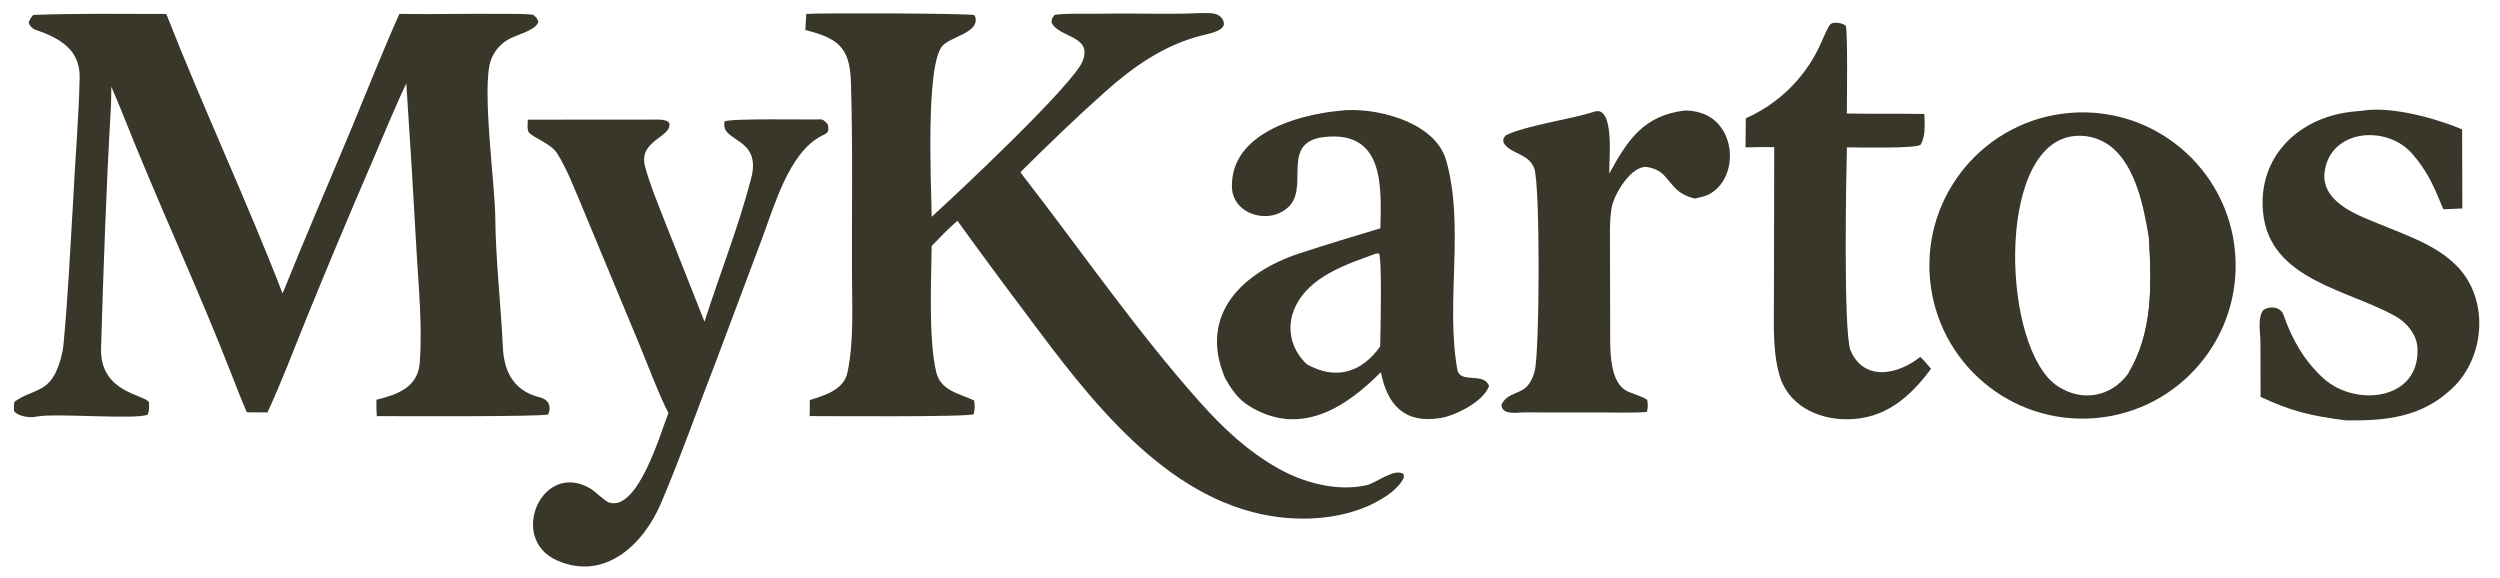
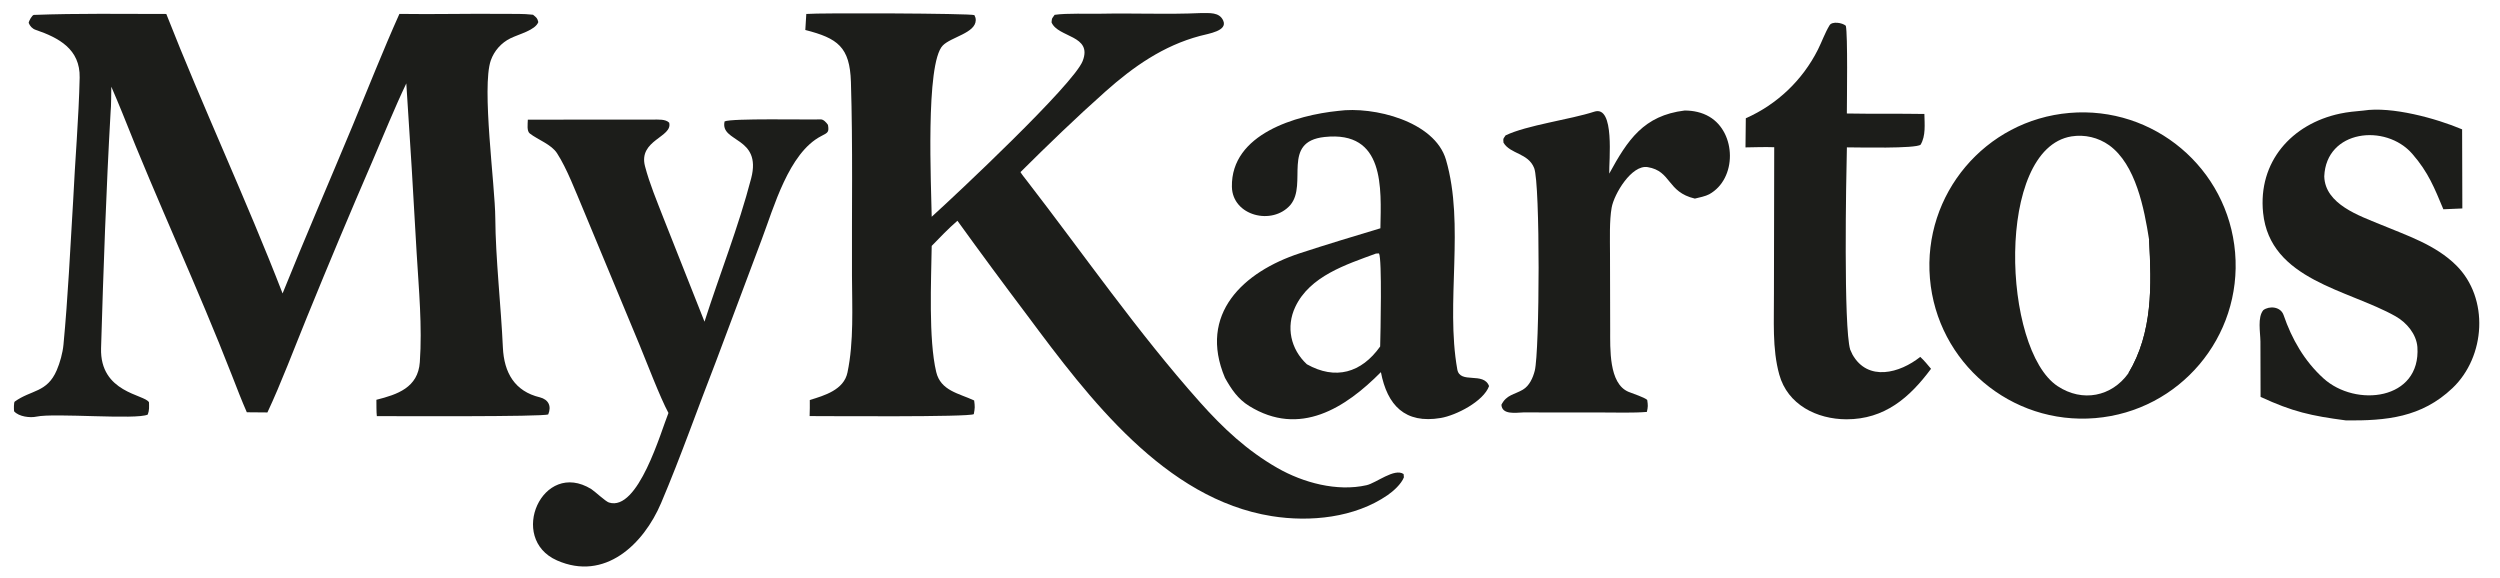
<svg xmlns="http://www.w3.org/2000/svg" viewBox="50 205 1795 415">
-   <g fill="#393729">
+   <g fill="#1c1d1a">
    <path d="M 336.769 214.986 C 361.707 215.392 386.817 214.676 411.772 214.969 C 418.901 215.053 425.594 214.744 432.701 215.579 C 435.066 217.51 435.854 217.953 436.509 220.86 C 434.301 226.7 422.901 229.383 416.472 232.514 C 409.895 235.76 404.845 241.446 402.396 248.359 C 395.693 267.705 405.494 338.241 405.623 361.544 C 405.781 390.094 409.77 425.392 411.068 454.455 C 411.877 472.598 419.56 485.983 437.671 490.291 C 443.815 491.904 446.108 496.56 443.634 502.534 C 439.88 504.365 331.869 503.744 320.569 503.78 C 320.22 500.903 320.29 495.191 320.251 492.044 C 335.308 488.256 350.14 483.329 351.431 465.034 C 353.237 439.45 350.714 412.629 349.171 386.958 C 346.923 346.254 344.442 305.564 341.728 264.888 C 333.529 282.021 325.11 302.8 317.54 320.394 C 301.41 357.679 285.684 395.137 270.366 432.762 C 261.581 454.277 251.754 480.39 242.005 501.139 L 227.217 501.011 C 223.601 492.829 220.014 483.485 216.758 475.114 C 192.045 411.582 162.774 349.292 137.786 285.976 C 135.239 279.705 132.618 273.463 129.925 267.254 C 129.827 271.241 129.861 281.761 129.418 285.217 C 126.217 341.586 124.25 398.547 122.567 454.959 C 121.605 487.192 154.081 488.157 156.973 493.859 C 157.035 497.193 157.284 499.494 156.089 502.652 C 148.293 506.572 88.85 501.364 76.193 504.138 C 71.631 505.138 63.534 504.207 60.109 500.292 C 59.928 498.659 59.861 493.849 60.585 493.33 C 72.516 484.772 83.76 486.999 90.725 470.862 C 93.07 465.428 95.01 458.395 95.567 452.524 C 98.818 418.312 100.429 383.795 102.505 349.464 C 103.871 320.333 106.577 289.756 107.195 260.714 C 107.63 240.288 92.208 232.092 75.55 226.412 C 73.229 225.621 71.452 223.719 70.584 221.421 C 70.836 219.738 73.142 215.749 74.326 215.705 C 105.839 214.515 137.835 215.014 169.4 215.03 C 195.614 281.806 227.066 348.913 252.892 415.686 C 269.031 375.584 286.478 335.371 303.089 295.428 C 314.136 268.864 325.022 241.144 336.769 214.986 z" />
    <path d="M 718.964 360.63 C 736.671 344.619 820.656 265.797 827.337 248.858 C 834.713 230.156 809.599 232.117 805.007 221.066 C 805.356 217.59 805.08 218.768 807.234 215.65 C 815.846 214.349 831.458 215.049 840.681 214.839 C 864.513 214.359 888.524 215.473 912.315 214.378 C 918.273 214.472 925.495 213.482 928.288 219.831 C 931.517 227.169 917.969 229.09 911.586 230.793 C 885.237 237.823 863.827 252.812 843.647 270.758 C 822.683 289.402 802.611 308.8 782.705 328.569 C 783.874 330.528 785.421 332.356 786.821 334.167 C 828.122 387.575 866.588 443.298 911.558 493.77 C 928.218 512.469 945.403 528.533 967.176 541.005 C 985.689 551.583 1010 558.168 1031.18 553.376 C 1038.15 551.8 1051.28 540.849 1057.79 545.365 L 1058 547.725 C 1056.14 552.525 1050.45 557.647 1046.29 560.514 C 1022.68 576.778 990.704 579.979 963.148 575.58 C 886.397 563.329 831.71 490.798 787.828 431.791 C 770.79 409.204 753.99 386.439 737.432 363.498 C 730.727 369.333 725.145 375.191 718.962 381.563 C 718.589 406.356 716.626 448.511 722.195 472.05 C 725.398 485.59 738.443 487.394 749.442 492.535 C 750.041 497.025 750.017 497.887 749.189 502.342 C 746.142 504.588 642.23 503.71 631.301 503.743 C 631.504 500 631.428 495.972 631.431 492.203 C 642.003 488.982 655.86 484.914 658.475 472.504 C 663.118 450.466 661.807 425.481 661.716 402.987 C 661.529 356.514 662.384 310.256 660.958 263.837 C 660.186 238.72 651.452 232.464 628.215 226.535 L 628.917 215.023 C 637.799 214.169 746.636 214.571 749.608 215.85 C 750.241 217.057 750.606 218.092 750.592 219.468 C 750.498 228.72 732.926 231.538 726.935 237.653 C 714.287 250.562 718.691 339.557 718.964 360.63 z" />
    <path d="M 1535.87 286.084 C 1596.42 280.897 1649.7 325.82 1654.81 386.38 C 1659.93 446.939 1614.94 500.161 1554.38 505.203 C 1493.91 510.236 1440.8 465.342 1435.69 404.886 C 1430.59 344.429 1475.42 291.263 1535.87 286.084 z M 1593.03 376.992 C 1589.57 354.946 1583.55 323.124 1564.38 309.288 C 1556.54 303.696 1546.81 301.412 1537.3 302.931 C 1482.54 311.891 1487.6 455.973 1527.37 482.261 C 1545.21 494.048 1566.19 489.756 1578.15 473.049 C 1595.74 443.855 1594.86 410.041 1593.03 376.992 z" />
    <path d="M 1593.03 376.992 L 1594.79 377.882 C 1599.15 397.044 1594.63 433.26 1591.15 452.847 C 1590.57 456.145 1582.91 471.432 1579.98 472.842 L 1578.15 473.049 C 1595.74 443.855 1594.86 410.041 1593.03 376.992 z" />
    <path d="M 1010.87 284.616 C 1036.2 281.157 1080.16 292.042 1088.22 319.732 C 1101.85 366.609 1087.75 422.09 1096.33 470.232 C 1098.26 481.017 1115.22 471.642 1119.15 482.215 C 1115.12 493.258 1095.47 503.238 1084.48 505.108 C 1058.74 509.489 1046.04 495.935 1041.49 472.19 C 1016.09 497.826 983.306 519.026 946.903 496.494 C 938.769 491.459 934.157 484.503 929.538 476.304 C 910.118 430.401 942.787 400.095 983.318 386.821 C 1002.55 380.524 1021.76 374.736 1041.13 368.908 C 1041.66 340.109 1044.51 298.671 1001.03 303.356 C 969.854 306.715 989.03 336.939 976.563 352.086 C 963.564 367.195 934.9 359.999 934.507 339.122 C 933.79 301.071 980.964 287.653 1010.87 284.616 z M 988.334 466.546 C 1008.78 478.034 1027.45 472.811 1040.96 453.776 C 1041.2 444.853 1042.39 390.509 1040.12 386.947 L 1037.91 387.068 C 1016.58 394.953 990.475 403.171 980.008 425.352 C 973.208 439.764 976.687 455.727 988.334 466.546 z" />
    <path d="M 555.835 435.971 C 566.859 401.547 580.191 368.151 589.336 333.073 C 597.233 302.781 566.772 307.482 570.258 292.185 C 575.08 289.818 629.619 291.053 639.307 290.724 C 641.223 290.66 643.323 292.93 644.488 294.676 C 645.37 299.99 644.435 300.232 639.625 302.718 C 616.272 314.787 605.606 354.014 596.857 377.078 L 564.102 464.426 C 550.849 498.34 538.979 532.501 524.639 566.244 C 512.059 595.846 484.231 622.518 449.916 607.378 C 414.367 591.693 439.437 534.513 474.561 556.171 C 477.216 557.889 484.72 565.003 487.215 565.804 C 508.231 572.562 524.57 514.732 529.948 501.507 C 523.984 490.506 514.297 465.009 509.123 452.484 L 468.599 355.018 C 463.407 342.813 457.022 325.907 449.94 314.999 C 445.786 308.599 436.198 305.34 430.399 300.851 C 428.114 299.083 428.917 294.099 428.982 290.91 L 518.513 290.863 C 522.711 290.881 527.822 290.419 530.463 293.083 C 533.23 303.537 508.153 305.441 513.118 324.377 C 516.427 336.998 521.562 349.124 526.263 361.28 L 555.835 435.971 z" />
    <path d="M 1746.94 284.39 C 1767.16 281.207 1799.18 289.987 1817.8 297.874 L 1817.96 354.668 L 1804.33 355.256 C 1797.99 340.151 1793.64 328.797 1782.03 315.465 C 1762.86 293.435 1720.14 298.242 1718.82 331.655 C 1719.36 351.697 1744.25 359.972 1758.97 366.098 C 1778.3 374.142 1798.64 380.729 1813.55 395.505 C 1837.38 419.117 1834.66 461.066 1810.89 483.651 C 1788.6 504.831 1763.29 507.128 1734.44 506.859 C 1709.38 503.569 1696.07 500.622 1673.09 489.961 L 1672.99 450.251 C 1672.91 443.527 1670.77 432.815 1675.06 427.675 C 1679.27 424.505 1687.47 424.959 1689.64 431.278 C 1695.54 448.526 1704.59 464.231 1718.17 476.594 C 1741.35 497.707 1788.29 492.432 1785.69 454.132 C 1784.92 444.8 1777.93 436.558 1770.02 432.093 C 1735.95 412.859 1679.85 406.081 1674.91 357.823 C 1671.17 321.256 1695.34 294.003 1730.08 286.59 C 1735.65 285.4 1741.22 284.915 1746.94 284.39 z" />
    <path d="M 1303.49 289.912 C 1325.94 279.984 1344.24 262.563 1355.26 240.63 C 1358 235.2 1360.47 228.232 1363.67 223.085 C 1365.47 220.183 1372.76 221.237 1375.31 223.517 C 1376.76 229.841 1376.06 276.541 1376.04 286.488 C 1394.46 286.841 1413.15 286.51 1431.71 286.827 C 1431.84 294.27 1432.79 302.5 1429 308.88 C 1425.48 311.848 1383.83 310.811 1376.07 310.803 C 1375.5 333.676 1373.61 439.888 1378.44 456 L 1380.05 459.522 C 1391.13 479.213 1414.1 472.952 1428.73 461.235 C 1431.64 463.911 1433.94 466.787 1436.48 469.797 C 1421.04 490.572 1403.16 506.048 1375.75 506.06 C 1354.48 505.98 1333.51 495.624 1327.51 473.922 C 1322.32 455.151 1323.83 434.953 1323.69 415.512 L 1323.89 310.702 C 1317.24 310.463 1309.96 310.723 1303.26 310.828 L 1303.49 289.912 z" />
    <path d="M 1259.57 284.351 C 1265.73 284.364 1271.89 285.596 1277.32 288.792 C 1296.74 300.244 1297.28 333.352 1277.23 344.471 C 1274.67 345.891 1269.87 346.877 1266.92 347.59 C 1246.79 342.902 1250.18 327.8 1233.03 324.995 C 1221.5 323.108 1208.93 344.273 1207.17 354.052 C 1205.48 363.462 1205.98 376.705 1205.98 387.079 L 1206.11 441.611 C 1206.17 455.082 1204.97 480.419 1219.31 486.352 C 1222.52 487.681 1230.81 490.303 1232.71 492.178 C 1233.26 496.087 1233.32 496.912 1232.46 500.754 C 1223.08 501.568 1210.11 501.162 1200.3 501.161 L 1143.75 501.119 C 1138.15 501.31 1128.49 502.962 1128.01 495.637 C 1131.65 488.345 1137.27 488.42 1143.47 484.75 C 1148.1 482.007 1150.67 476.252 1151.95 471.206 C 1155.49 457.228 1155.94 336.86 1151.53 325.668 C 1147.24 314.782 1134.39 315.697 1129.51 307.439 C 1129.32 303.99 1129.03 305.293 1130.99 302.212 C 1146.17 294.88 1177.54 290.8 1194.68 285.186 C 1209.67 280.279 1205.14 320.953 1205.43 329.663 C 1218.66 305.454 1230.14 287.959 1259.57 284.351 z" />
  </g>
</svg>
